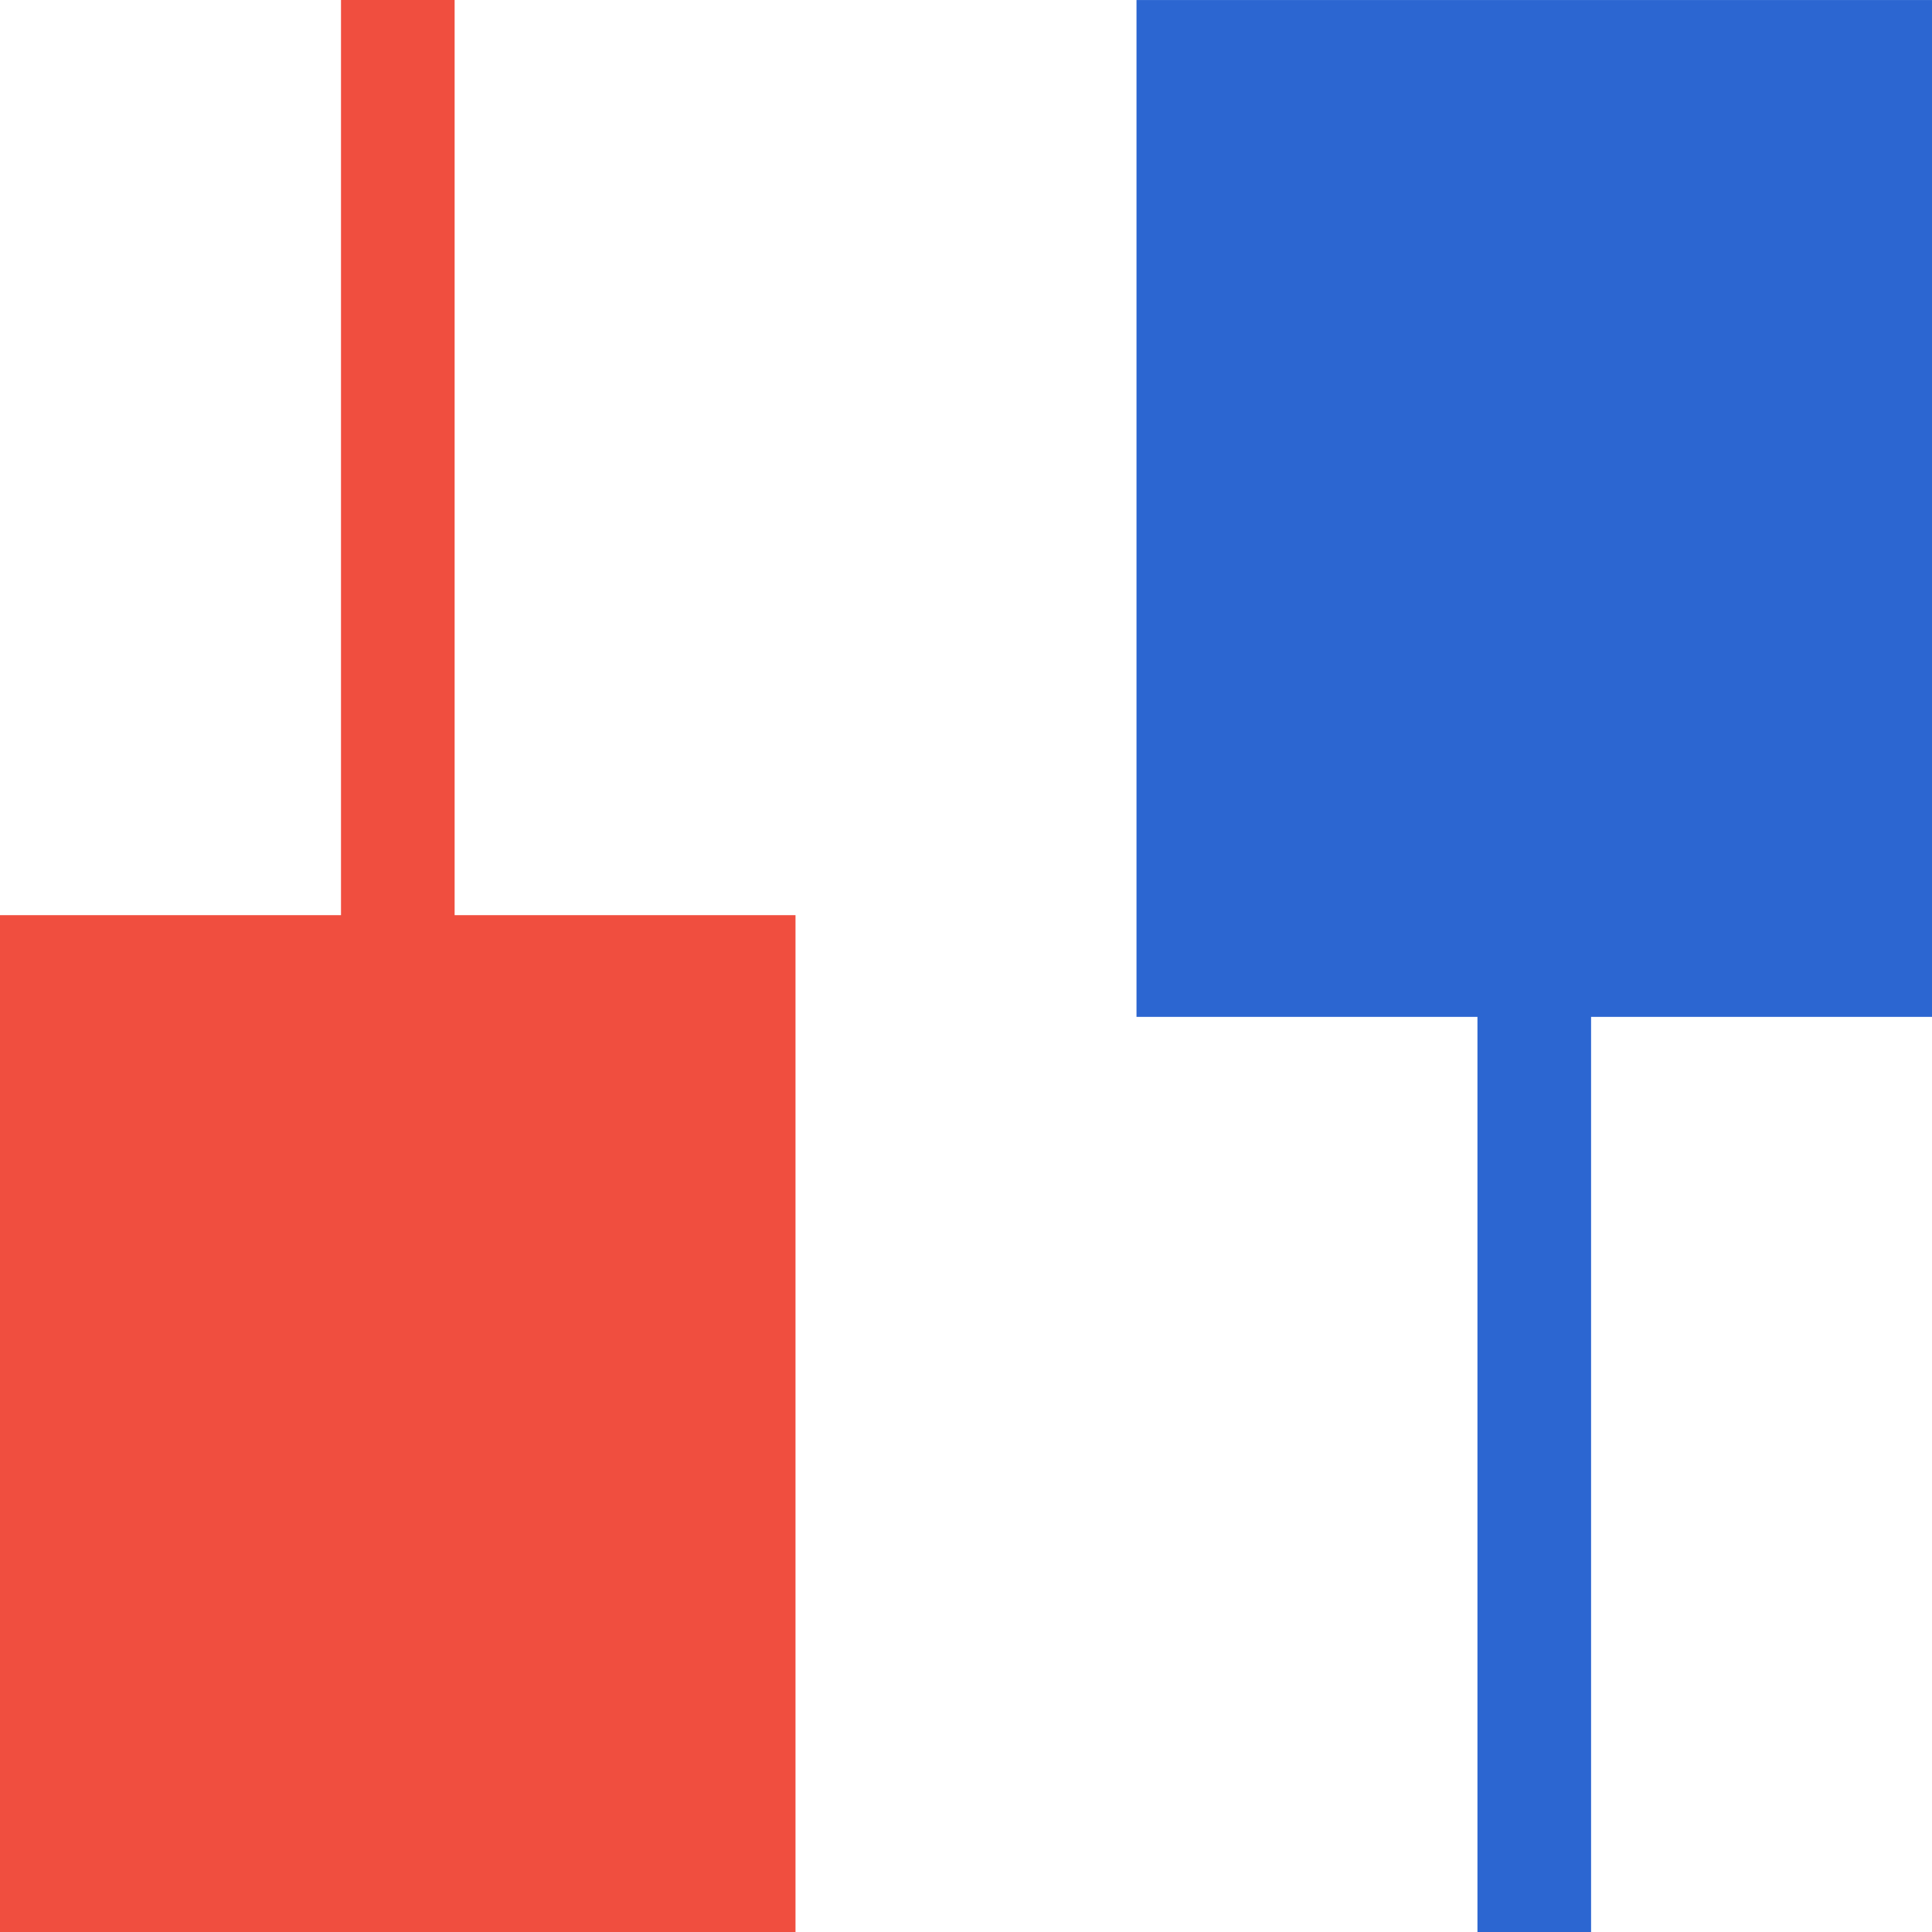
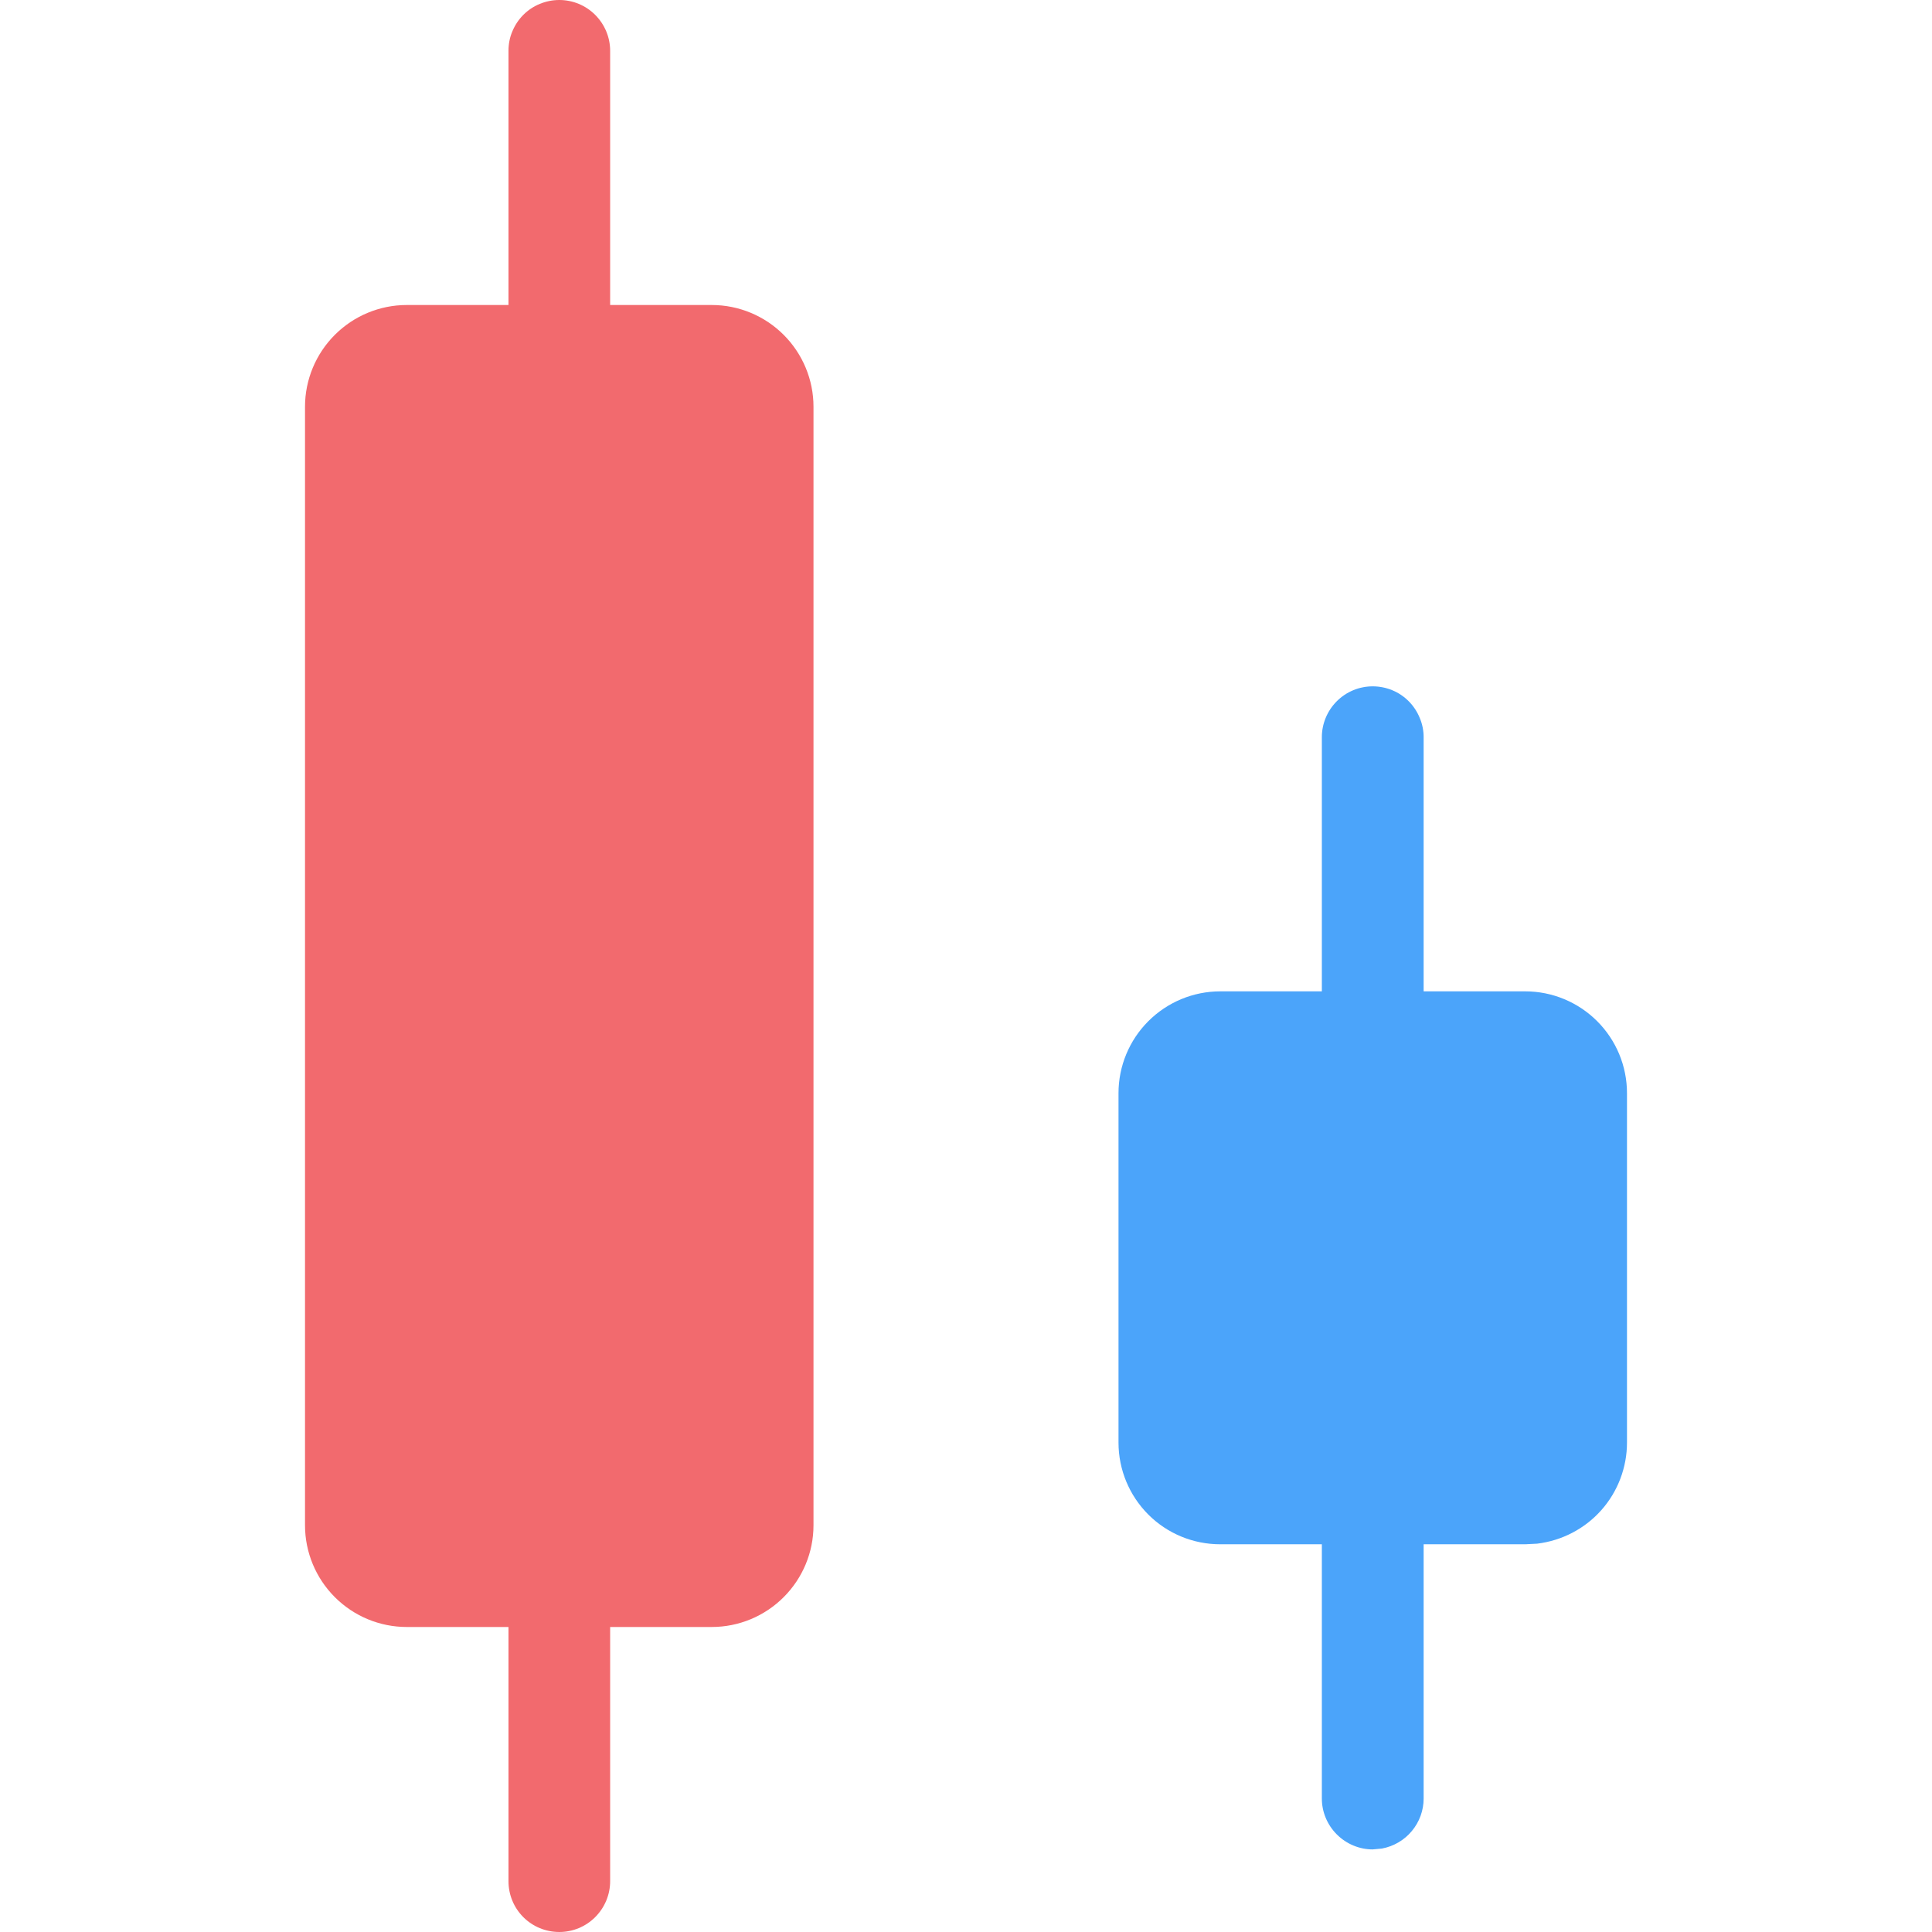
<svg xmlns="http://www.w3.org/2000/svg" width="16" height="16" viewBox="0 0 16 16" fill="none">
-   <rect y="7.579" width="6.588" height="8.421" fill="#F04E3F" />
-   <rect x="16" y="8.421" width="6.588" height="8.421" transform="rotate(-180 16 8.42114)" fill="#2C66D1" />
-   <rect x="2.824" width="0.941" height="8.421" fill="#F04E3F" />
-   <rect x="13.176" y="16" width="0.941" height="8.421" transform="rotate(-180 13.1763 16)" fill="#2C66D1" />
+   <path opacity="0.8" d="M11.368 5.684C11.424 5.684 11.479 5.695 11.53 5.716C11.581 5.737 11.627 5.768 11.666 5.807C11.705 5.846 11.736 5.893 11.757 5.944C11.779 5.995 11.79 6.05 11.79 6.105V8.21H12.632C12.855 8.21 13.069 8.299 13.227 8.457C13.385 8.615 13.474 8.829 13.474 9.053V11.947C13.474 12.153 13.398 12.353 13.261 12.507C13.124 12.661 12.935 12.759 12.73 12.784L12.632 12.789H11.79V14.895C11.79 14.993 11.755 15.089 11.692 15.164C11.629 15.24 11.541 15.291 11.444 15.309L11.368 15.316C11.257 15.316 11.15 15.271 11.071 15.192C10.992 15.113 10.947 15.006 10.947 14.895V12.789H10.105C9.882 12.789 9.668 12.701 9.51 12.543C9.352 12.385 9.263 12.171 9.263 11.947V9.053C9.263 8.829 9.352 8.615 9.51 8.457C9.668 8.299 9.882 8.21 10.105 8.21H10.947V6.105C10.947 5.993 10.992 5.886 11.071 5.807C11.15 5.728 11.257 5.684 11.368 5.684Z" fill="#1E8DF9" />
+   <path opacity="0.8" d="M4.632 0C4.743 0 4.85 0.044 4.929 0.123C5.008 0.202 5.053 0.309 5.053 0.421V2.526H5.895C6.118 2.526 6.332 2.615 6.49 2.773C6.648 2.931 6.737 3.145 6.737 3.368V12.632C6.737 12.855 6.648 13.069 6.49 13.227C6.332 13.385 6.118 13.474 5.895 13.474H5.053V15.579C5.053 15.691 5.008 15.798 4.929 15.877C4.85 15.956 4.743 16 4.632 16C4.52 16 4.413 15.956 4.334 15.877C4.255 15.798 4.211 15.691 4.211 15.579V13.474H3.368C3.145 13.474 2.931 13.385 2.773 13.227C2.615 13.069 2.526 12.855 2.526 12.632V3.368C2.526 3.145 2.615 2.931 2.773 2.773C2.931 2.615 3.145 2.526 3.368 2.526H4.211V0.421C4.211 0.366 4.221 0.311 4.243 0.26C4.264 0.209 4.295 0.162 4.334 0.123C4.373 0.084 4.419 0.053 4.471 0.032C4.522 0.011 4.576 -2.0519e-09 4.632 0Z" fill="#EF454A" />
</svg>
